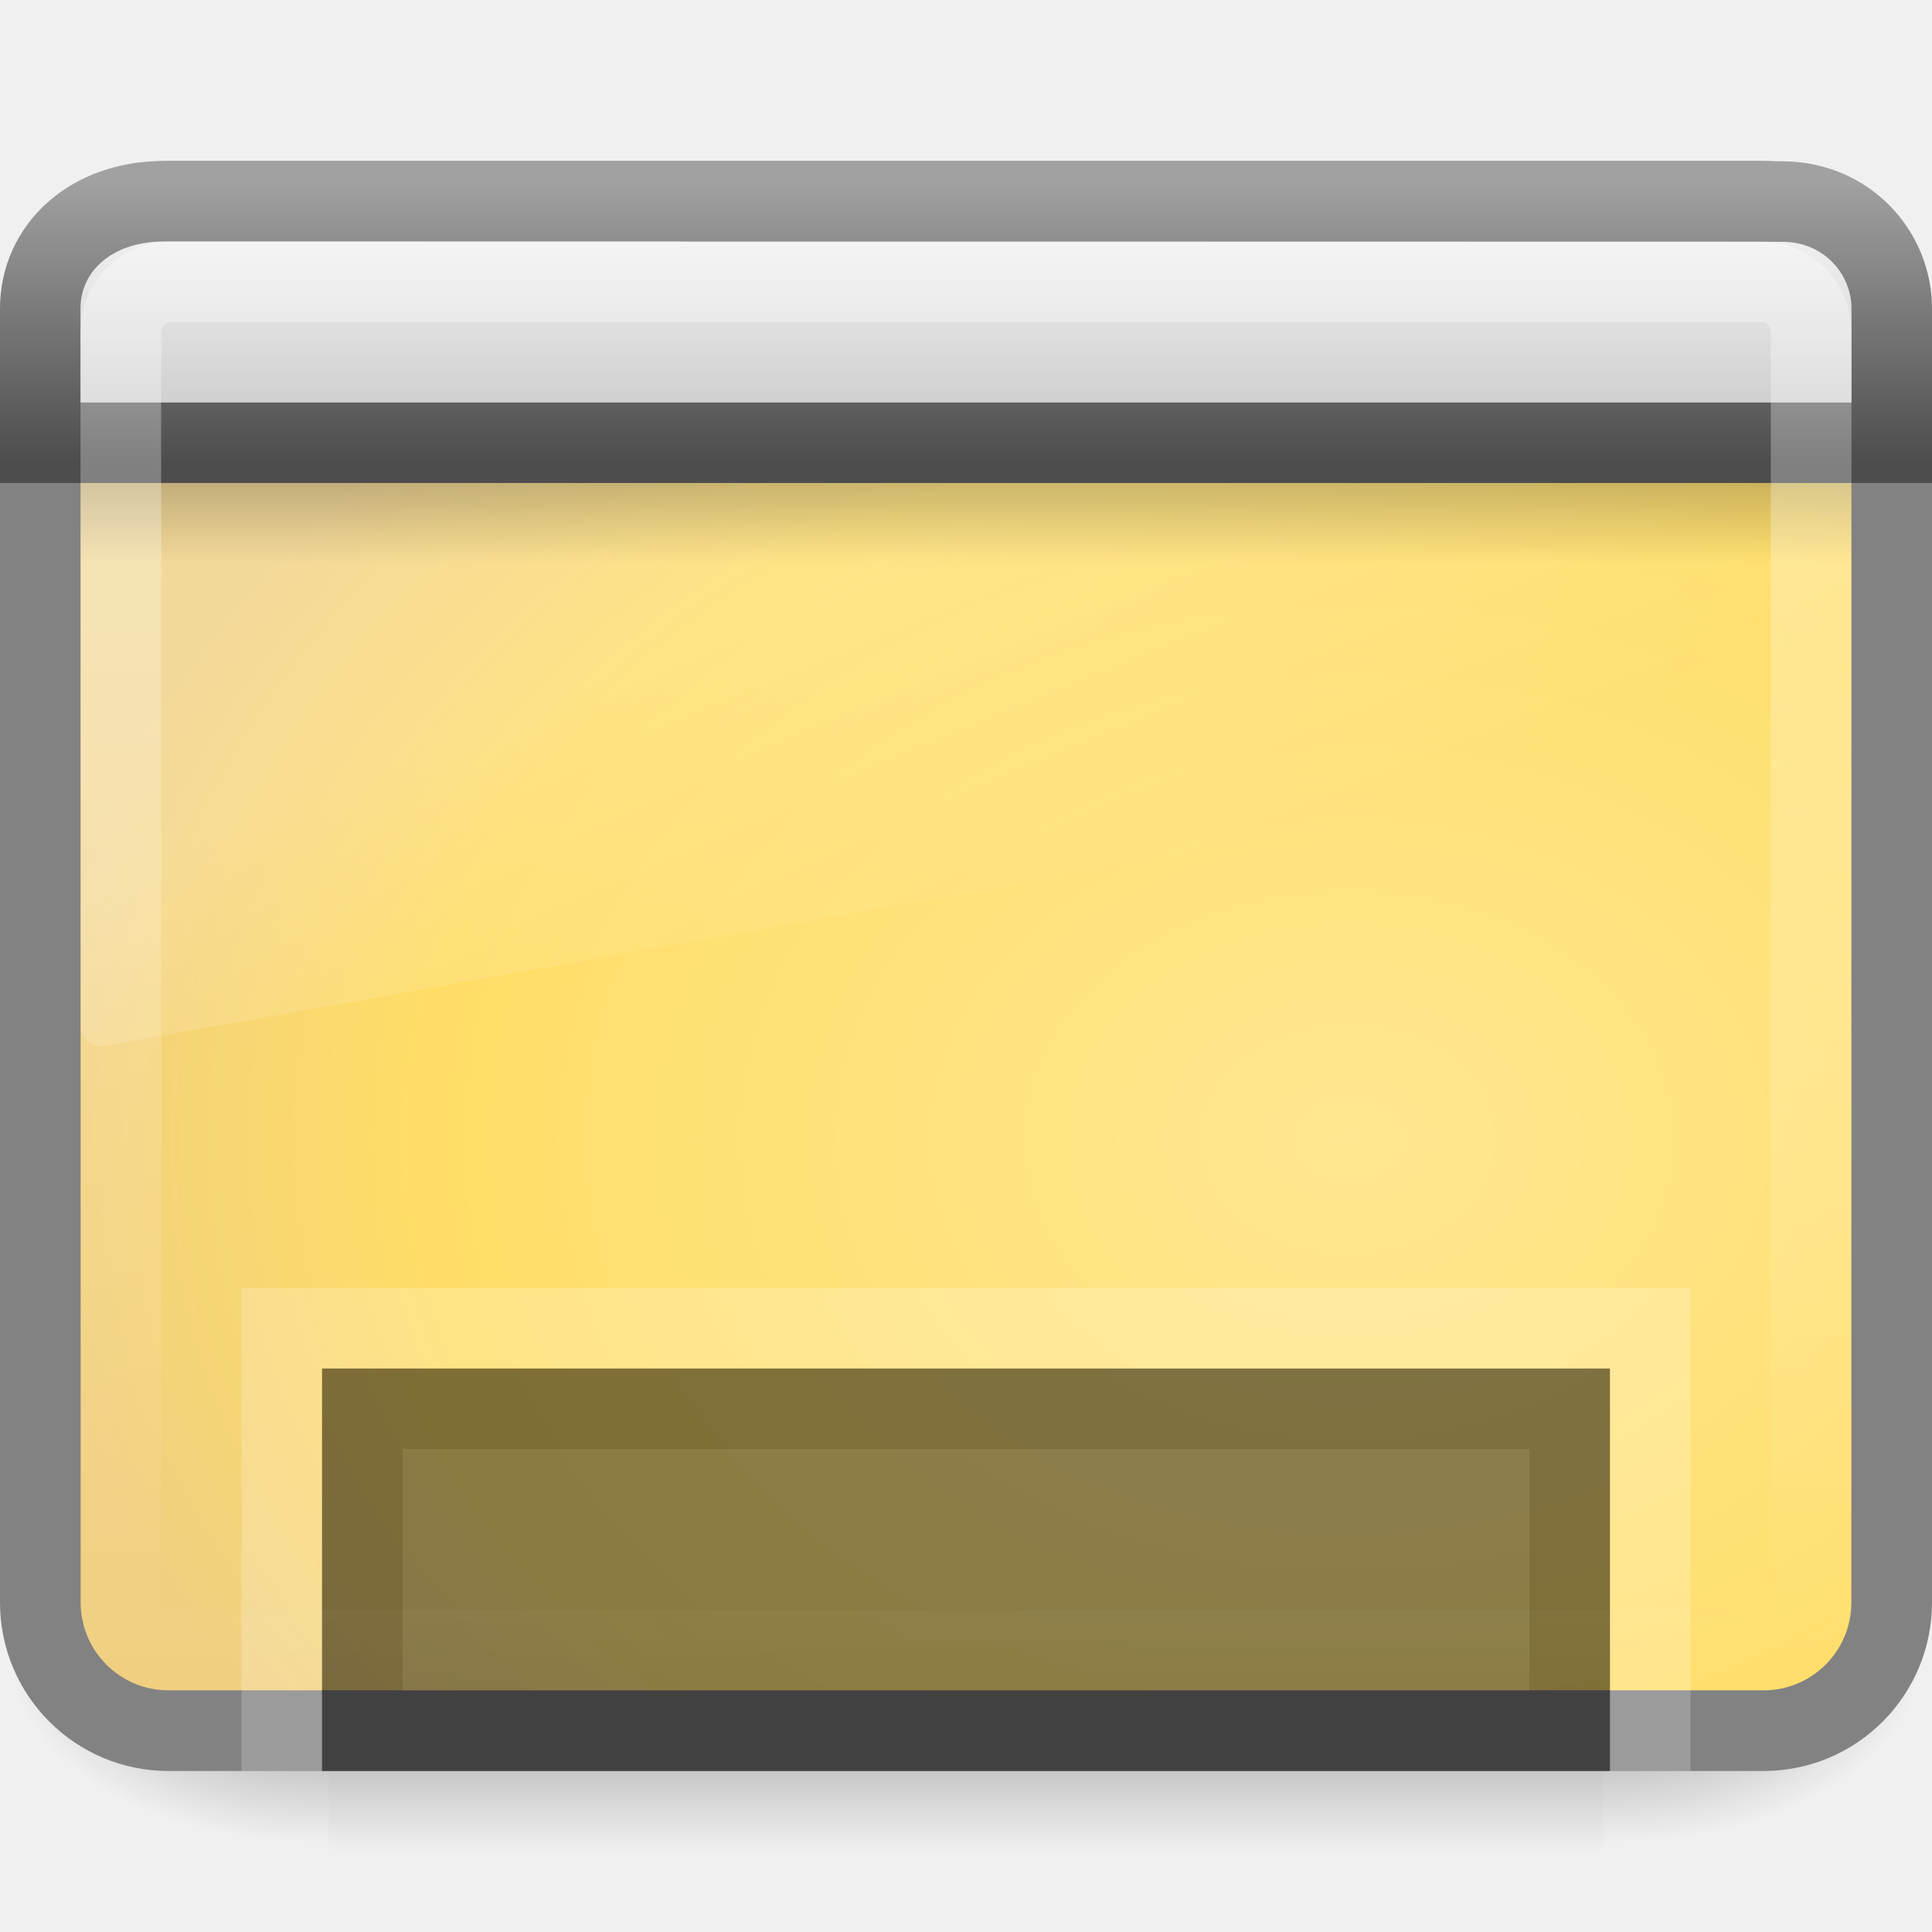
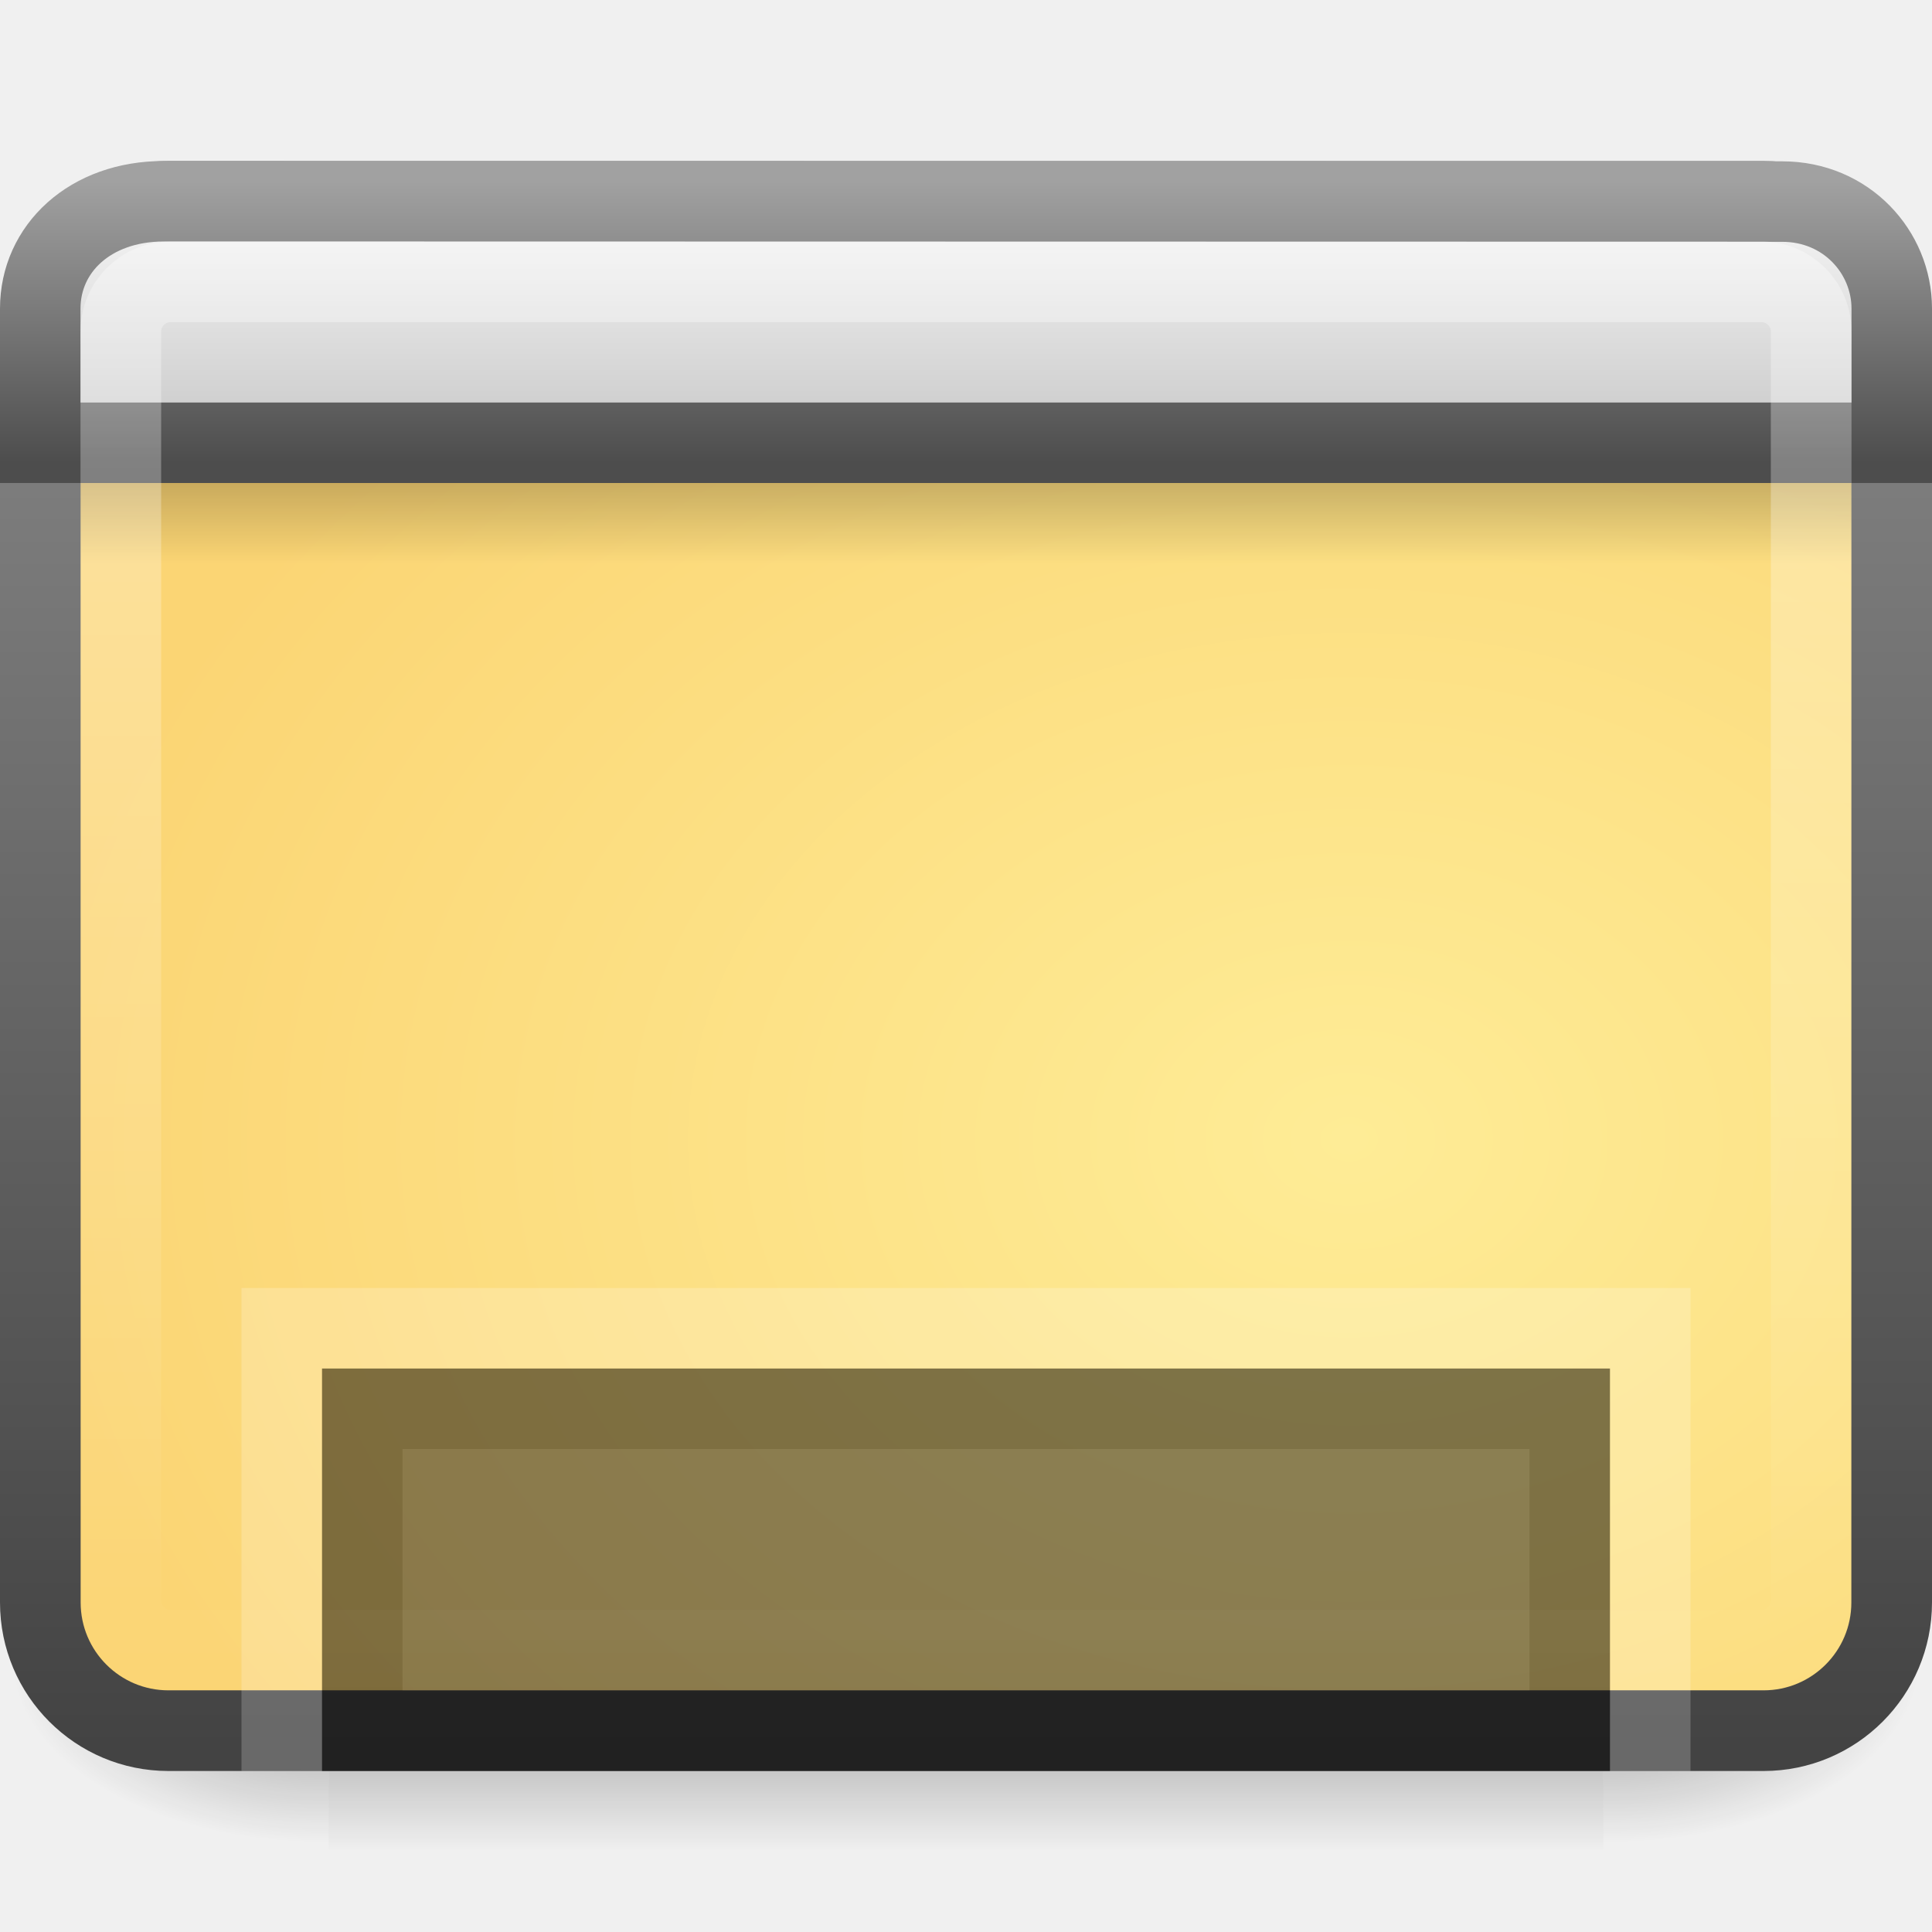
<svg xmlns="http://www.w3.org/2000/svg" xmlns:xlink="http://www.w3.org/1999/xlink" version="1.0" width="24" height="24" id="svg2638">
  <defs id="defs2640">
    <radialGradient cx="605.714" cy="486.648" r="117.143" fx="605.714" fy="486.648" id="radialGradient3931" xlink:href="#linearGradient5060" gradientUnits="userSpaceOnUse" gradientTransform="matrix(-2.774389,0,0,1.969706,112.7623,-872.8854)" />
    <linearGradient id="linearGradient5060">
      <stop id="stop5062" style="stop-color:#000000;stop-opacity:1" offset="0" />
      <stop id="stop5064" style="stop-color:#000000;stop-opacity:0" offset="1" />
    </linearGradient>
    <radialGradient cx="605.714" cy="486.648" r="117.143" fx="605.714" fy="486.648" id="radialGradient2662" xlink:href="#linearGradient5060" gradientUnits="userSpaceOnUse" gradientTransform="matrix(2.774389,0,0,1.969706,-1891.633,-872.8854)" />
    <linearGradient id="linearGradient5048">
      <stop id="stop5050" style="stop-color:#000000;stop-opacity:0" offset="0" />
      <stop id="stop5056" style="stop-color:#000000;stop-opacity:1" offset="0.5" />
      <stop id="stop5052" style="stop-color:#000000;stop-opacity:0" offset="1" />
    </linearGradient>
    <linearGradient x1="302.857" y1="366.648" x2="302.857" y2="609.505" id="linearGradient2660" xlink:href="#linearGradient5048" gradientUnits="userSpaceOnUse" gradientTransform="matrix(2.774389,0,0,1.969706,-1892.179,-872.8854)" />
    <linearGradient id="linearGradient3332-412-419-652-471-761-410-156-661-505">
-       <stop id="stop8032" style="stop-color:#466c1a;stop-opacity:1" offset="0" />
-       <stop id="stop8034" style="stop-color:#929c78;stop-opacity:1" offset="1" />
+       <stop id="stop8032" style="stop-color:#434343;stop-opacity:1;" offset="0" />
+       <stop id="stop8034" style="stop-color:#8a8a8a;stop-opacity:1;" offset="1" />
    </linearGradient>
    <linearGradient x1="10.014" y1="44.96" x2="10.014" y2="2.876" id="linearGradient2582" xlink:href="#linearGradient3332-412-419-652-471-761-410-156-661-505" gradientUnits="userSpaceOnUse" gradientTransform="matrix(0.489349,0,0,0.463927,0.3705005,0.8599059)" />
    <linearGradient id="linearGradient2867-449-88-871-390-598-476-591-434-148-895-534-212-357-729">
-       <stop id="stop8022" style="stop-color:#ffe791;stop-opacity:1;" offset="0" />
-       <stop id="stop8026" style="stop-color:#ffdd67;stop-opacity:1;" offset="0.705" />
-       <stop id="stop8028" style="stop-color:#f0cf80;stop-opacity:1;" offset="1" />
+       <stop id="stop8022" style="stop-color:#feec96;stop-opacity:1;" offset="0" />
+       <stop id="stop8028" style="stop-color:#fbd574;stop-opacity:1;" offset="1" />
    </linearGradient>
    <radialGradient cx="26.617" cy="-2.064" r="23" fx="26.617" fy="-2.064" id="radialGradient2580" xlink:href="#linearGradient2867-449-88-871-390-598-476-591-434-148-895-534-212-357-729" gradientUnits="userSpaceOnUse" gradientTransform="matrix(0,-0.5472088,0.7138538,0,18.23021,28.71861)" />
    <linearGradient id="linearGradient8265-821-176-38-919-66-249">
      <stop id="stop2687" style="stop-color:#ffffff;stop-opacity:1" offset="0" />
      <stop id="stop2689" style="stop-color:#ffffff;stop-opacity:0" offset="1" />
    </linearGradient>
    <linearGradient x1="16.626" y1="15.298" x2="20.055" y2="24.628" id="linearGradient2626" xlink:href="#linearGradient8265-821-176-38-919-66-249" gradientUnits="userSpaceOnUse" gradientTransform="matrix(0.4789116,0,0,0.5359383,0.5061227,-0.1988815)" />
    <linearGradient id="linearGradient3282">
      <stop id="stop3284" style="stop-color:#000000;stop-opacity:1" offset="0" />
      <stop id="stop3286" style="stop-color:#000000;stop-opacity:0" offset="1" />
    </linearGradient>
    <linearGradient x1="24.683" y1="9.242" x2="24.683" y2="13.523" id="linearGradient2574" xlink:href="#linearGradient3282" gradientUnits="userSpaceOnUse" gradientTransform="matrix(0.4781556,0,0,0.2340043,0.5275254,3.837409)" />
    <linearGradient id="linearGradient3958">
      <stop id="stop3960" style="stop-color:#a1a1a1;stop-opacity:1" offset="0" />
      <stop id="stop3962" style="stop-color:#4d4d4d;stop-opacity:1" offset="1" />
    </linearGradient>
    <linearGradient x1="16.916" y1="7.001" x2="16.916" y2="14" id="linearGradient2571" xlink:href="#linearGradient3958" gradientUnits="userSpaceOnUse" gradientTransform="matrix(0.5111111,0,0,0.5000534,-0.2663078,-1.250722)" />
    <linearGradient id="linearGradient2446-733-45">
      <stop id="stop3793" style="stop-color:#fafafa;stop-opacity:1" offset="0" />
      <stop id="stop3795" style="stop-color:#c5c5c5;stop-opacity:1" offset="1" />
    </linearGradient>
    <linearGradient x1="33.579" y1="5.709" x2="33.579" y2="16.323" id="linearGradient2569" xlink:href="#linearGradient2446-733-45" gradientUnits="userSpaceOnUse" gradientTransform="matrix(0.4164756,0,0,0.3298469,-1.421149,0.3664383)" />
    <linearGradient id="linearGradient2238">
      <stop id="stop2240" style="stop-color:#ffffff;stop-opacity:1" offset="0" />
      <stop id="stop2242" style="stop-color:#ffffff;stop-opacity:0" offset="1" />
    </linearGradient>
    <linearGradient x1="22.763" y1="-4.877" x2="22.763" y2="43.844" id="linearGradient2623" xlink:href="#linearGradient2238" gradientUnits="userSpaceOnUse" gradientTransform="matrix(0.4662133,0,0,0.4354479,0.8103191,1.987307)" />
    <linearGradient xlink:href="#linearGradient2238" id="linearGradient2432" gradientUnits="userSpaceOnUse" gradientTransform="matrix(0.4662133,0,0,0.4354479,0.8103191,1.987307)" x1="22.763" y1="-4.877" x2="22.763" y2="43.844" />
    <linearGradient xlink:href="#linearGradient2446-733-45" id="linearGradient2436" gradientUnits="userSpaceOnUse" gradientTransform="matrix(0.4164756,0,0,0.3298469,-1.421149,0.3664383)" x1="33.579" y1="5.709" x2="33.579" y2="16.323" />
    <linearGradient xlink:href="#linearGradient3958" id="linearGradient2438" gradientUnits="userSpaceOnUse" gradientTransform="matrix(0.5111111,0,0,0.5000534,-0.2663078,-1.250722)" x1="16.916" y1="7.001" x2="16.916" y2="14" />
    <linearGradient xlink:href="#linearGradient3282" id="linearGradient2441" gradientUnits="userSpaceOnUse" gradientTransform="matrix(0.4781556,0,0,0.2340043,0.5275254,3.837409)" x1="24.683" y1="9.242" x2="24.683" y2="13.523" />
    <linearGradient xlink:href="#linearGradient8265-821-176-38-919-66-249" id="linearGradient2444" gradientUnits="userSpaceOnUse" gradientTransform="matrix(0.4789116,0,0,0.5359383,0.5061227,-0.1988815)" x1="16.626" y1="15.298" x2="20.055" y2="24.628" />
    <radialGradient xlink:href="#linearGradient2867-449-88-871-390-598-476-591-434-148-895-534-212-357-729" id="radialGradient2447" gradientUnits="userSpaceOnUse" gradientTransform="matrix(0,-0.5472088,0.7138538,0,18.23021,28.71861)" cx="26.617" cy="-2.064" fx="26.617" fy="-2.064" r="23" />
+     <linearGradient xlink:href="#linearGradient3332-412-419-652-471-761-410-156-661-505" id="linearGradient2449" gradientUnits="userSpaceOnUse" gradientTransform="matrix(0.489349,0,0,0.463927,0.3705005,0.8599059)" x1="10.014" y1="44.96" x2="10.014" y2="2.876" />
  </defs>
  <g id="g5022" transform="matrix(1.182016e-2,0,0,9.90682e-3,22.51327,19.75393)">
    <rect style="opacity:0.402;fill:url(#linearGradient2660);fill-opacity:1;fill-rule:nonzero;stroke:none;stroke-width:1;marker:none;visibility:visible;display:inline;overflow:visible" id="rect2969" y="-150.697" x="-1559.252" height="478.357" width="1339.633" />
    <path style="opacity:0.402;fill:url(#radialGradient2662);fill-opacity:1;fill-rule:nonzero;stroke:none;stroke-width:1;marker:none;visibility:visible;display:inline;overflow:visible" id="path2971" d="M -219.619,-150.68 C -219.619,-150.68 -219.619,327.65 -219.619,327.65 C -76.745,328.551 125.781,220.481 125.781,88.454 C 125.781,-43.572 -33.655,-150.68 -219.619,-150.68 L -219.619,-150.68 z" />
    <path style="opacity:0.402;fill:url(#radialGradient3931);fill-opacity:1;fill-rule:nonzero;stroke:none;stroke-width:1;marker:none;visibility:visible;display:inline;overflow:visible" id="path2973" d="M -1559.252,-150.68 C -1559.252,-150.68 -1559.252,327.65 -1559.252,327.65 C -1702.127,328.551 -1904.652,220.481 -1904.652,88.454 C -1904.652,-43.572 -1745.216,-150.68 -1559.252,-150.68 L -1559.252,-150.68 z" />
  </g>
-   <rect style="fill:url(#radialGradient2447);fill-opacity:1;fill-rule:evenodd;stroke:#828282;stroke-width:1.002;stroke-linecap:round;stroke-linejoin:round;marker:none;marker-start:none;marker-mid:none;marker-end:none;stroke-miterlimit:4;stroke-dasharray:none;stroke-dashoffset:0;stroke-opacity:1;visibility:visible;display:inline;overflow:visible;enable-background:accumulate" id="rect1316" y="2.501" x="0.501" ry="1.592" rx="1.592" height="18.998" width="22.998" />
-   <path style="opacity:0.2;fill:url(#linearGradient2444);fill-opacity:1;fill-rule:evenodd;stroke:none" id="path2976" d="M 2.048,3 C 1.469,3 1,3.525 1,4.172 L 1,12.747 C 1.001,12.82 1.03,12.888 1.078,12.935 C 1.126,12.983 1.19,13.006 1.254,12.999 L 22.805,9.18 C 22.916,9.16 22.998,9.054 23,8.929 L 23,4.172 C 23,3.525 22.531,3 21.952,3 L 2.048,3 z" />
+   <rect style="fill:url(#radialGradient2447);fill-opacity:1.0;fill-rule:evenodd;stroke:url(#linearGradient2449);stroke-width:1.002;stroke-linecap:round;stroke-linejoin:round;marker:none;marker-start:none;marker-mid:none;marker-end:none;stroke-miterlimit:4;stroke-dasharray:none;stroke-dashoffset:0;stroke-opacity:1;visibility:visible;display:inline;overflow:visible;enable-background:accumulate" id="rect1316" y="2.501" x="0.501" ry="1.592" rx="1.592" height="18.998" width="22.998" />
  <rect style="opacity:0.2;fill:url(#linearGradient2441);fill-opacity:1;fill-rule:evenodd;stroke:none;stroke-width:1;stroke-linecap:butt;stroke-linejoin:miter;marker:none;marker-start:none;marker-mid:none;marker-end:none;stroke-miterlimit:4;stroke-dasharray:none;stroke-dashoffset:0;stroke-opacity:1;visibility:visible;display:inline;overflow:visible" id="rect1436" y="6" x="1" ry="0" rx="0" height="1" width="22" />
  <path style="fill:url(#linearGradient2436);fill-opacity:1;fill-rule:evenodd;stroke:url(#linearGradient2438);stroke-width:1;stroke-linecap:butt;stroke-linejoin:miter;marker:none;marker-start:none;marker-mid:none;marker-end:none;stroke-miterlimit:4;stroke-dasharray:none;stroke-dashoffset:0;stroke-opacity:1;visibility:visible;display:inline;overflow:visible" id="rect2311" d="M 2.034,2.5 C 2.034,2.5 22.139,2.504 22.139,2.504 C 22.939,2.504 23.5,3.135 23.5,3.833 C 23.5,3.833 23.5,5.5 23.5,5.5 C 23.5,5.5 0.5,5.5 0.5,5.5 C 0.5,5.5 0.5,3.833 0.5,3.833 C 0.5,3.089 1.118,2.5 2.034,2.5 z" />
  <rect style="opacity:0.5;fill:#1a1a1a;fill-opacity:1;fill-rule:nonzero;stroke:#000000;stroke-width:1;stroke-linecap:butt;stroke-linejoin:miter;marker:none;marker-start:none;marker-mid:none;marker-end:none;stroke-miterlimit:4;stroke-dasharray:none;stroke-dashoffset:0;stroke-opacity:1;visibility:visible;display:inline;overflow:visible;enable-background:accumulate" id="rect9439" y="17.5" x="4.5" ry="0" rx="0" height="4" width="15" />
  <rect style="opacity:0.4;fill:none;stroke:url(#linearGradient2432);stroke-width:1.002;stroke-linecap:round;stroke-linejoin:round;stroke-miterlimit:4;stroke-dasharray:none;stroke-dashoffset:0;stroke-opacity:1" id="rect2232" y="3.501" x="1.501" ry="0.618" rx="0.618" height="16.998" width="20.998" />
  <path style="opacity:0.2;fill:none;fill-opacity:1;fill-rule:nonzero;stroke:#ffffff;stroke-width:1;stroke-linecap:butt;stroke-linejoin:miter;marker:none;marker-start:none;marker-mid:none;marker-end:none;stroke-miterlimit:4;stroke-dasharray:none;stroke-dashoffset:0;stroke-opacity:1;visibility:visible;display:inline;overflow:visible;enable-background:accumulate" d="M 3.5,22 C 3.5,22 3.5,16.5 3.5,16.5 C 3.5,16.5 20.5,16.5 20.5,16.5 C 20.5,16.5 20.5,22 20.5,22" id="rect2455" />
</svg>
